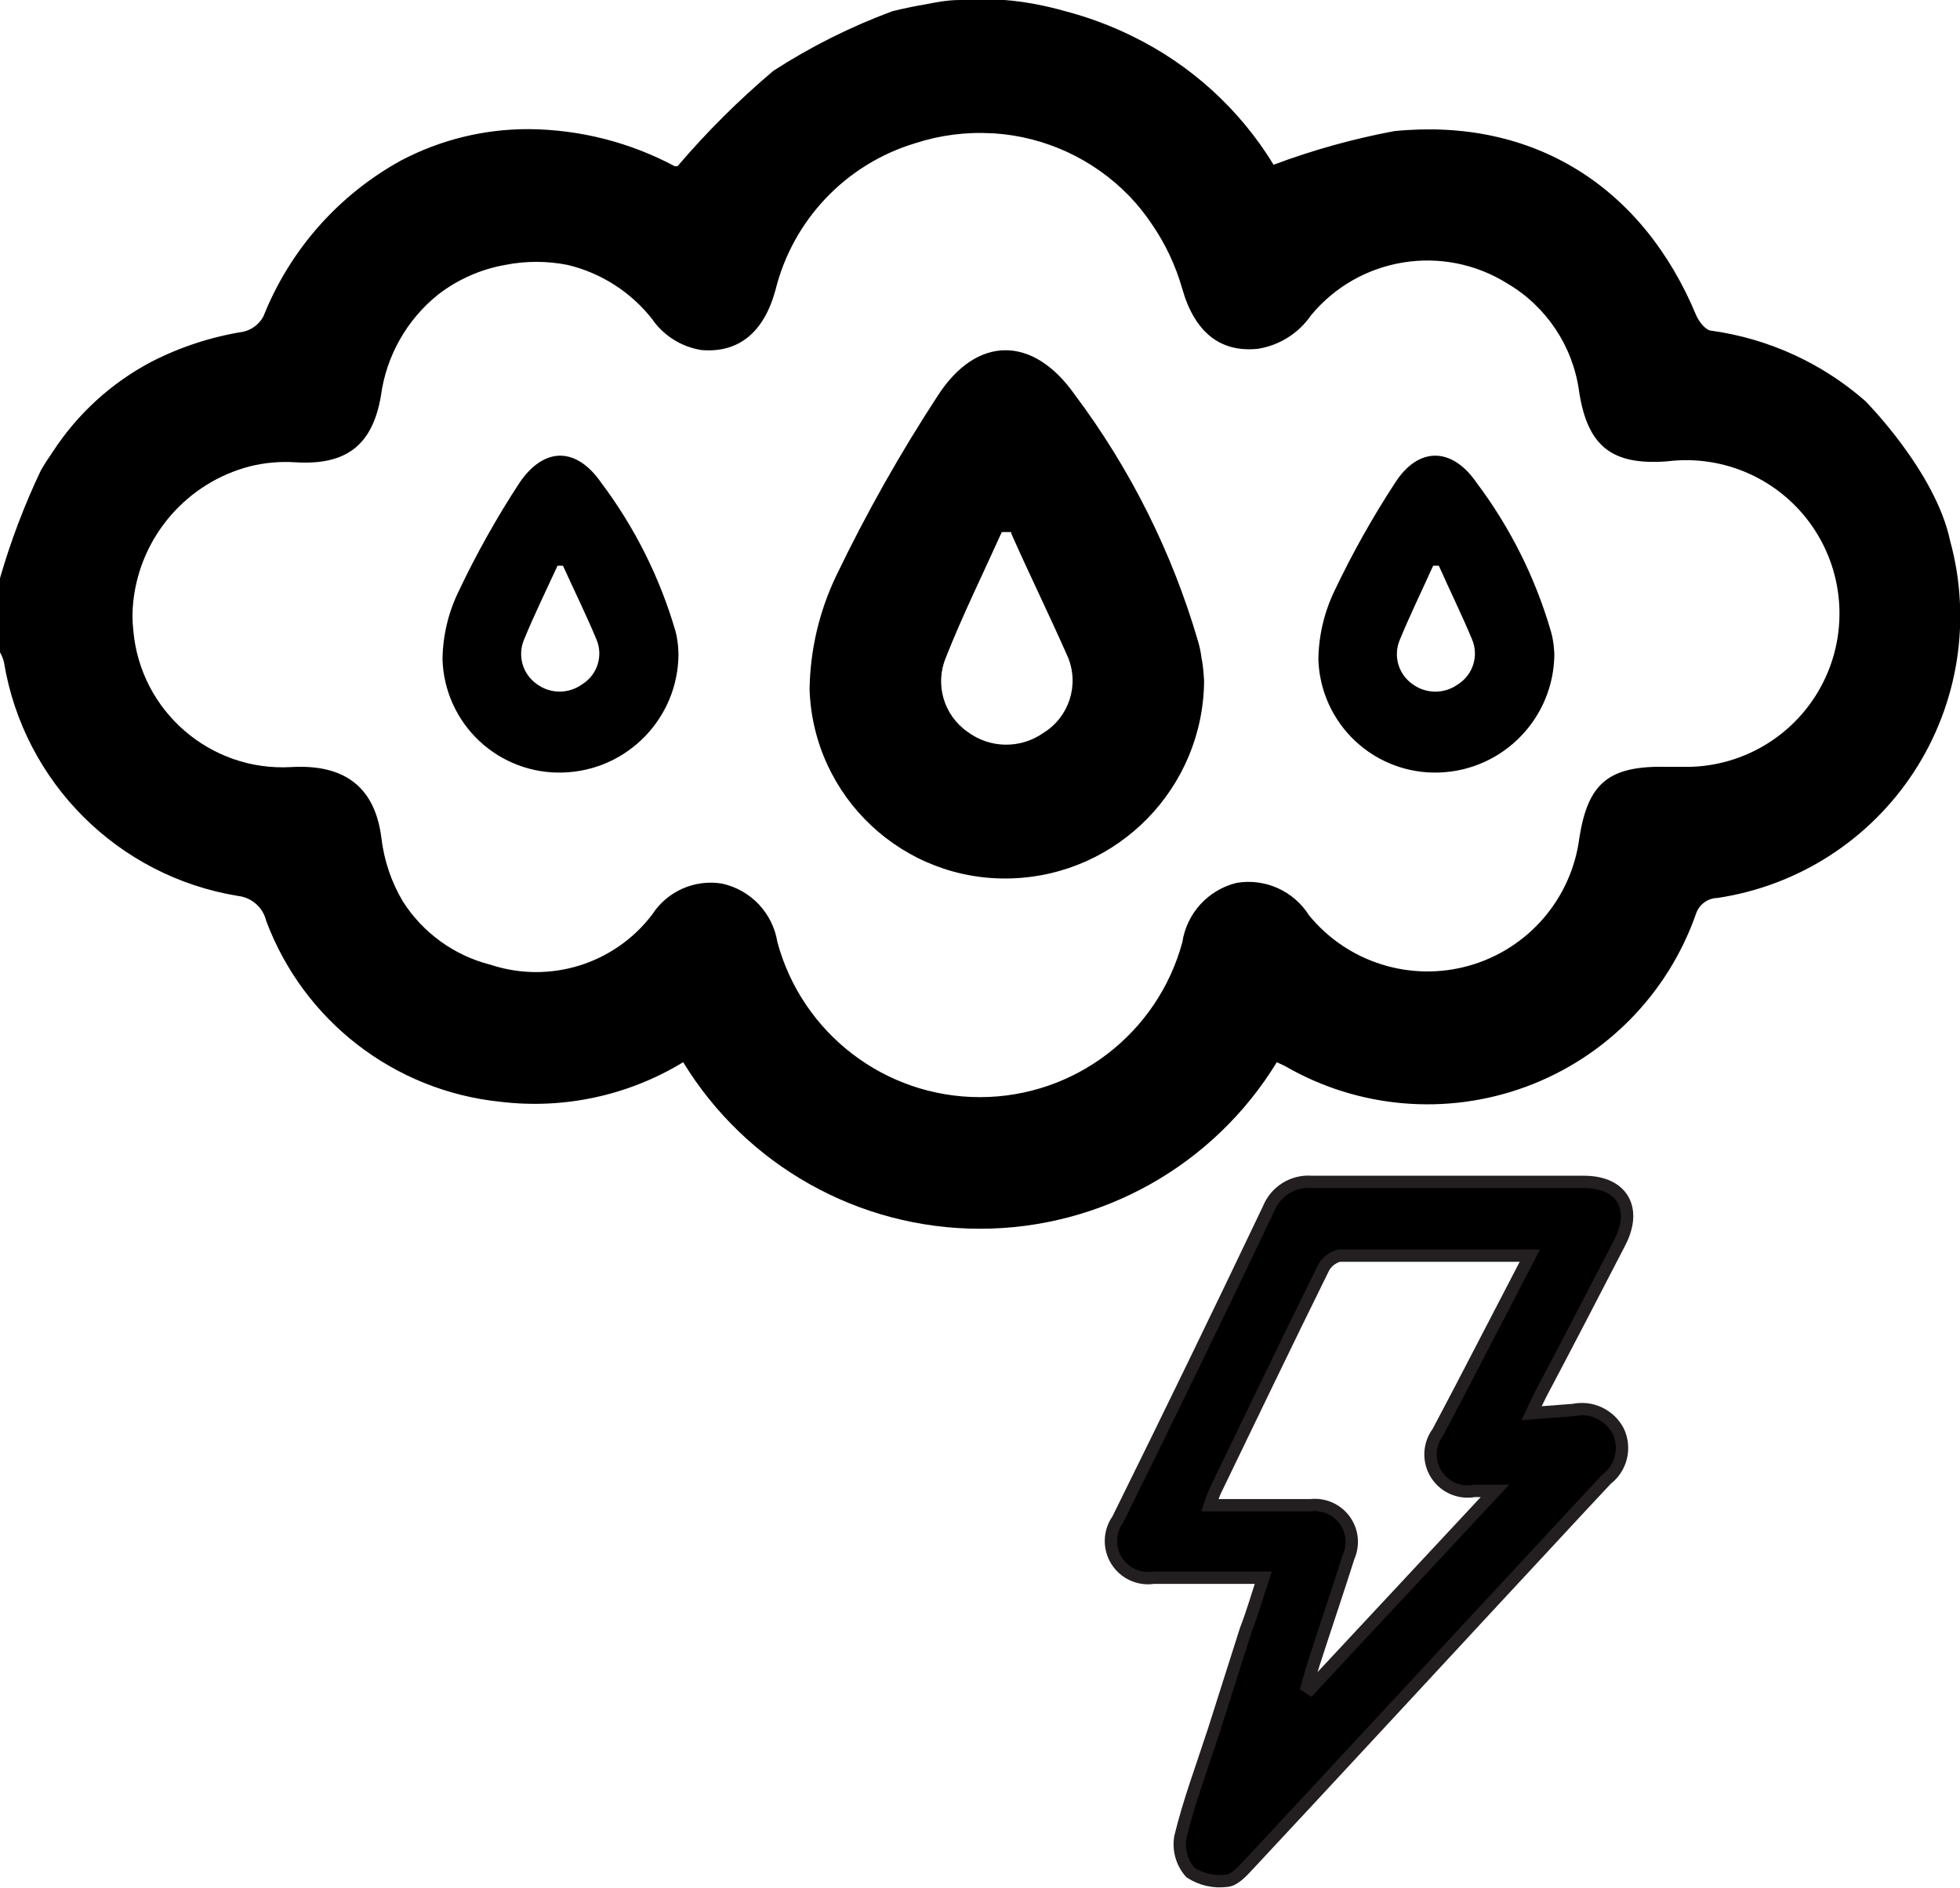
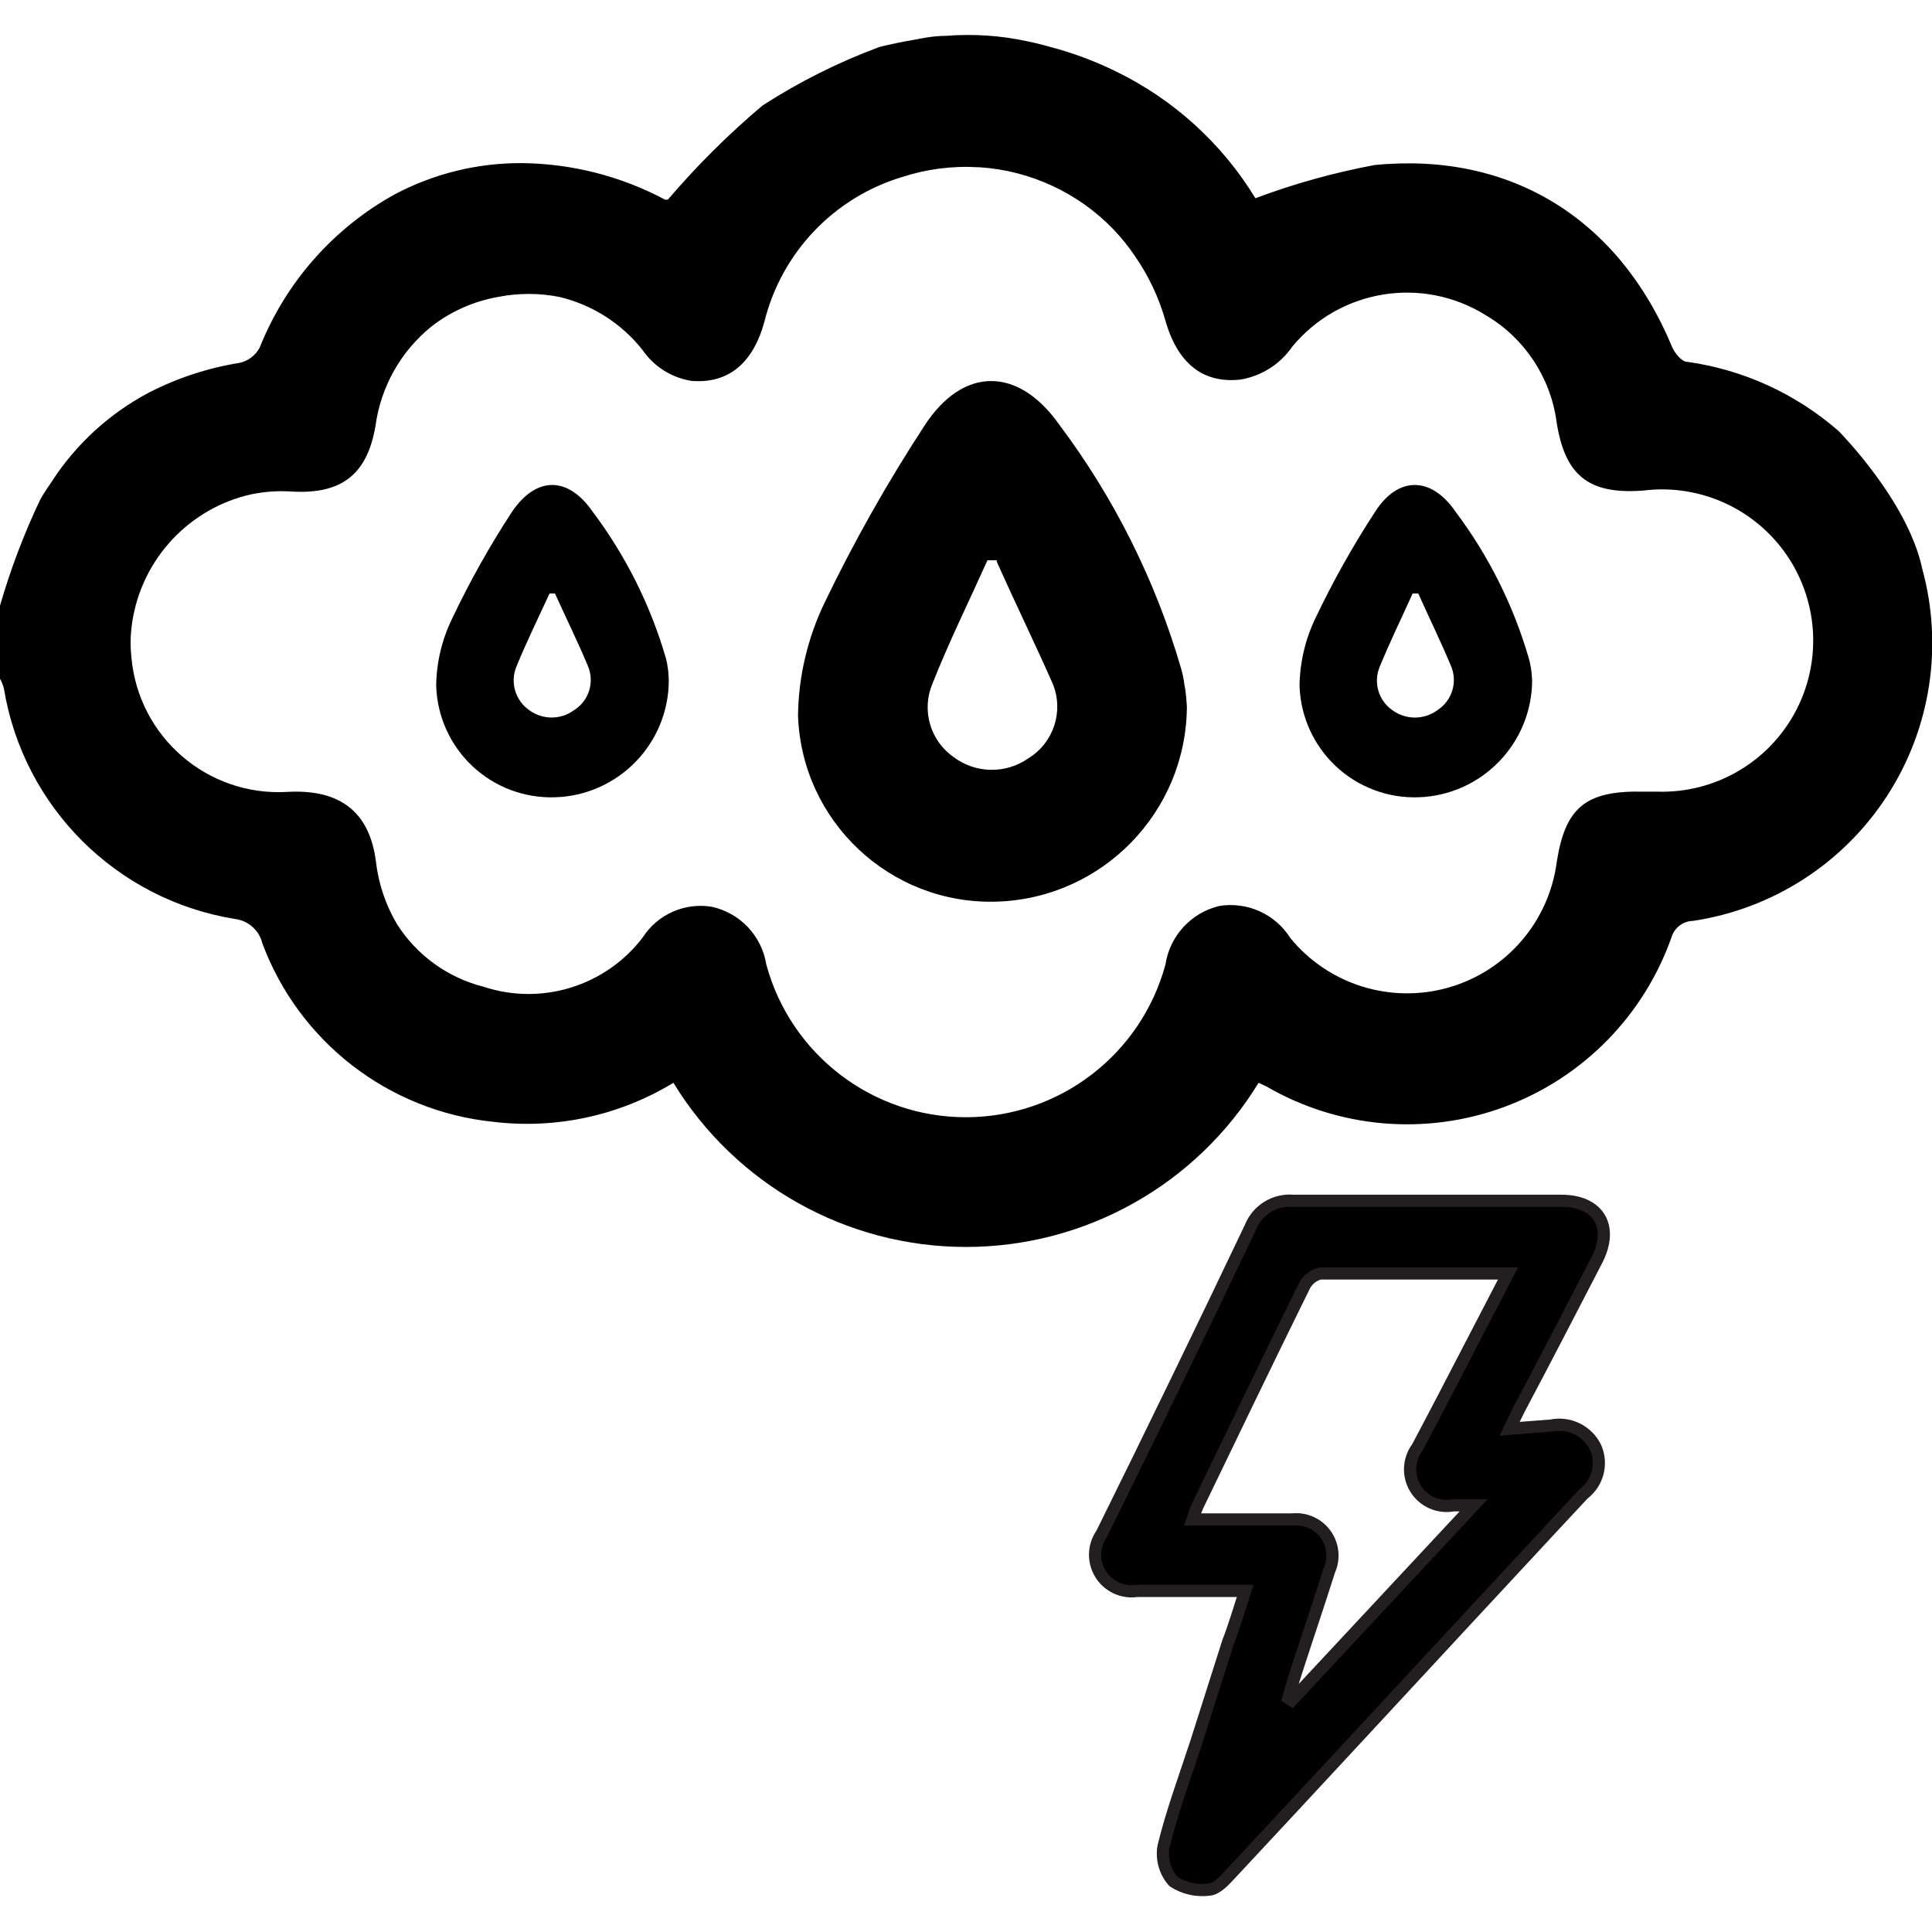
- <svg xmlns="http://www.w3.org/2000/svg" viewBox="0 0 79.24 76.3">
+ <svg xmlns="http://www.w3.org/2000/svg" width="60px" height="60px" viewBox="0 0 79.24 76.3">
  <defs>
    <style>.cls-1{stroke:#231f20;stroke-miterlimit:10;stroke-width:0.5px;}</style>
  </defs>
  <g id="Layer_2" data-name="Layer 2">
    <g id="Layer_1-2" data-name="Layer 1">
      <path d="M48.68,27.51a8.05,8.05,0,0,1-7.79,8,7.91,7.91,0,0,1-8.16-7.64,11,11,0,0,1,1.08-4.6A64.11,64.11,0,0,1,37.91,16c1.58-2.45,3.85-2.44,5.53-.06a31.18,31.18,0,0,1,5,10,4.22,4.22,0,0,1,.14.69C48.65,26.94,48.66,27.3,48.68,27.51Zm-7.8-6H40.5c-.76,1.69-1.58,3.35-2.26,5.07a2.49,2.49,0,0,0,.87,3,2.61,2.61,0,0,0,3.07.05,2.48,2.48,0,0,0,1-3.05C42.45,24.92,41.63,23.25,40.88,21.56Z" />
      <path d="M62.84,26.43a4.82,4.82,0,0,1-4.66,4.8,4.72,4.72,0,0,1-4.88-4.57,6.59,6.59,0,0,1,.64-2.75,37,37,0,0,1,2.46-4.39c.94-1.47,2.3-1.46,3.3,0a18.66,18.66,0,0,1,3,6,2.71,2.71,0,0,1,.09.41C62.82,26.09,62.83,26.3,62.84,26.43Zm-4.67-3.56h-.23c-.45,1-.94,2-1.35,3a1.48,1.48,0,0,0,.52,1.79,1.56,1.56,0,0,0,1.84,0,1.47,1.47,0,0,0,.56-1.82C59.11,24.88,58.62,23.88,58.17,22.87Z" />
      <path d="M27.43,26.43a4.81,4.81,0,0,1-4.66,4.8,4.72,4.72,0,0,1-4.88-4.57,6.45,6.45,0,0,1,.65-2.75A37,37,0,0,1,21,19.52c1-1.47,2.3-1.46,3.31,0a18.66,18.66,0,0,1,3,6,2.7,2.7,0,0,1,.08.41C27.42,26.09,27.42,26.3,27.43,26.43Zm-4.67-3.56h-.22c-.46,1-.95,2-1.36,3a1.49,1.49,0,0,0,.53,1.79,1.55,1.55,0,0,0,1.83,0,1.46,1.46,0,0,0,.57-1.82C23.71,24.88,23.22,23.88,22.76,22.87Z" />
      <path d="M78.84,21.86c-.59-2.8-3.43-5.65-3.43-5.65a11.94,11.94,0,0,0-6.21-2.84c-.23,0-.51-.36-.62-.61C66.42,7.55,62,4.74,56.37,5.3a29.26,29.26,0,0,0-4.88,1.36,13.73,13.73,0,0,0-5.74-5.21,14.43,14.43,0,0,0-2.33-.9C43,.43,42.6.32,42.17.23A11.5,11.5,0,0,0,38.8,0c-.5,0-1,.1-1.35.17-.84.14-1.39.29-1.39.29a24.66,24.66,0,0,0-4.79,2.4,33.62,33.62,0,0,0-3.88,3.86l-.11,0a12.75,12.75,0,0,0-5.89-1.5,11,11,0,0,0-5.18,1.27,12.43,12.43,0,0,0-5.56,6.3,1.24,1.24,0,0,1-.81.62,12.44,12.44,0,0,0-3.71,1.21,10.71,10.71,0,0,0-4,3.65c-.16.24-.33.48-.48.75A28.75,28.75,0,0,0,0,23.37v3a1.52,1.52,0,0,1,.16.4,11.46,11.46,0,0,0,9.47,9.45,1.32,1.32,0,0,1,1.13,1,11.34,11.34,0,0,0,9.47,7.32,11.54,11.54,0,0,0,7.39-1.6,14.06,14.06,0,0,0,24,0l.32.15a11.5,11.5,0,0,0,16.62-6.13.94.94,0,0,1,.88-.66A11.52,11.52,0,0,0,78.84,21.86ZM68,31h-.57c-2.4-.06-3.23.65-3.58,2.88A6.19,6.19,0,0,1,52.92,37,2.89,2.89,0,0,0,50,35.69a2.92,2.92,0,0,0-2.2,2.4,8.48,8.48,0,0,1-16.37,0,2.89,2.89,0,0,0-2.24-2.37,2.82,2.82,0,0,0-2.83,1.26A5.89,5.89,0,0,1,19.83,39a5.93,5.93,0,0,1-3.55-2.57,6.52,6.52,0,0,1-.86-2.55c-.25-2-1.42-3-3.65-2.87h0a6.06,6.06,0,0,1-6.38-5.52,5.27,5.27,0,0,1,0-1.19,6.35,6.35,0,0,1,4.72-5.45,6,6,0,0,1,1.85-.16C14,18.81,15.06,18,15.4,16a6.33,6.33,0,0,1,2.31-4.09,6.21,6.21,0,0,1,2.71-1.2,6.5,6.5,0,0,1,2.53,0,6.17,6.17,0,0,1,3.4,2.17,3,3,0,0,0,2,1.27c1.5.13,2.53-.7,3-2.42A8.28,8.28,0,0,1,37,5.79a8.46,8.46,0,0,1,3.13-.4h.05a8.39,8.39,0,0,1,5.48,2.54,8.17,8.17,0,0,1,.9,1.12,8.9,8.9,0,0,1,1.23,2.6c.5,1.78,1.54,2.61,3.07,2.45A3.22,3.22,0,0,0,53,12.75a6.1,6.1,0,0,1,7.94-1.29,6,6,0,0,1,2.9,4.36c.34,2.22,1.32,3,3.56,2.83A6.2,6.2,0,1,1,68,31Z" />
      <path class="cls-1" d="M50.47,75.39c2.34-2.5,9.59-10.33,9.59-10.33h0c1.67-1.79,3.27-3.53,4.89-5.26a1.59,1.59,0,0,0,.48-1.93A1.66,1.66,0,0,0,63.61,57l-1.69.13c.16-.34.27-.58.39-.81,1.06-2,2.13-4.07,3.18-6.1.71-1.38.08-2.44-1.45-2.44-3.65,0-7.31,0-11,0a1.73,1.73,0,0,0-1.75,1.08q-3,6.3-6.1,12.57a1.5,1.5,0,0,0,1.45,2.35h4.43c-.24.74-.44,1.43-.7,2.1L49.06,70c-.49,1.5-1,2.86-1.34,4.27a1.72,1.72,0,0,0,.41,1.43,2.18,2.18,0,0,0,1.48.33C49.91,76,50.22,75.66,50.47,75.39ZM48.91,60.85a5.64,5.64,0,0,1,.21-.56c1.45-3,2.89-6,4.37-9a1,1,0,0,1,.65-.53c2.52,0,5,0,7.71,0L59.13,56c-.33.64-.67,1.27-1,1.9a1.5,1.5,0,0,0,1.48,2.37h.83l-7.46,8-.14-.09c.11-.39.22-.78.35-1.17.44-1.36.9-2.71,1.33-4.07A1.49,1.49,0,0,0,53,60.85Z" />
    </g>
  </g>
</svg>
